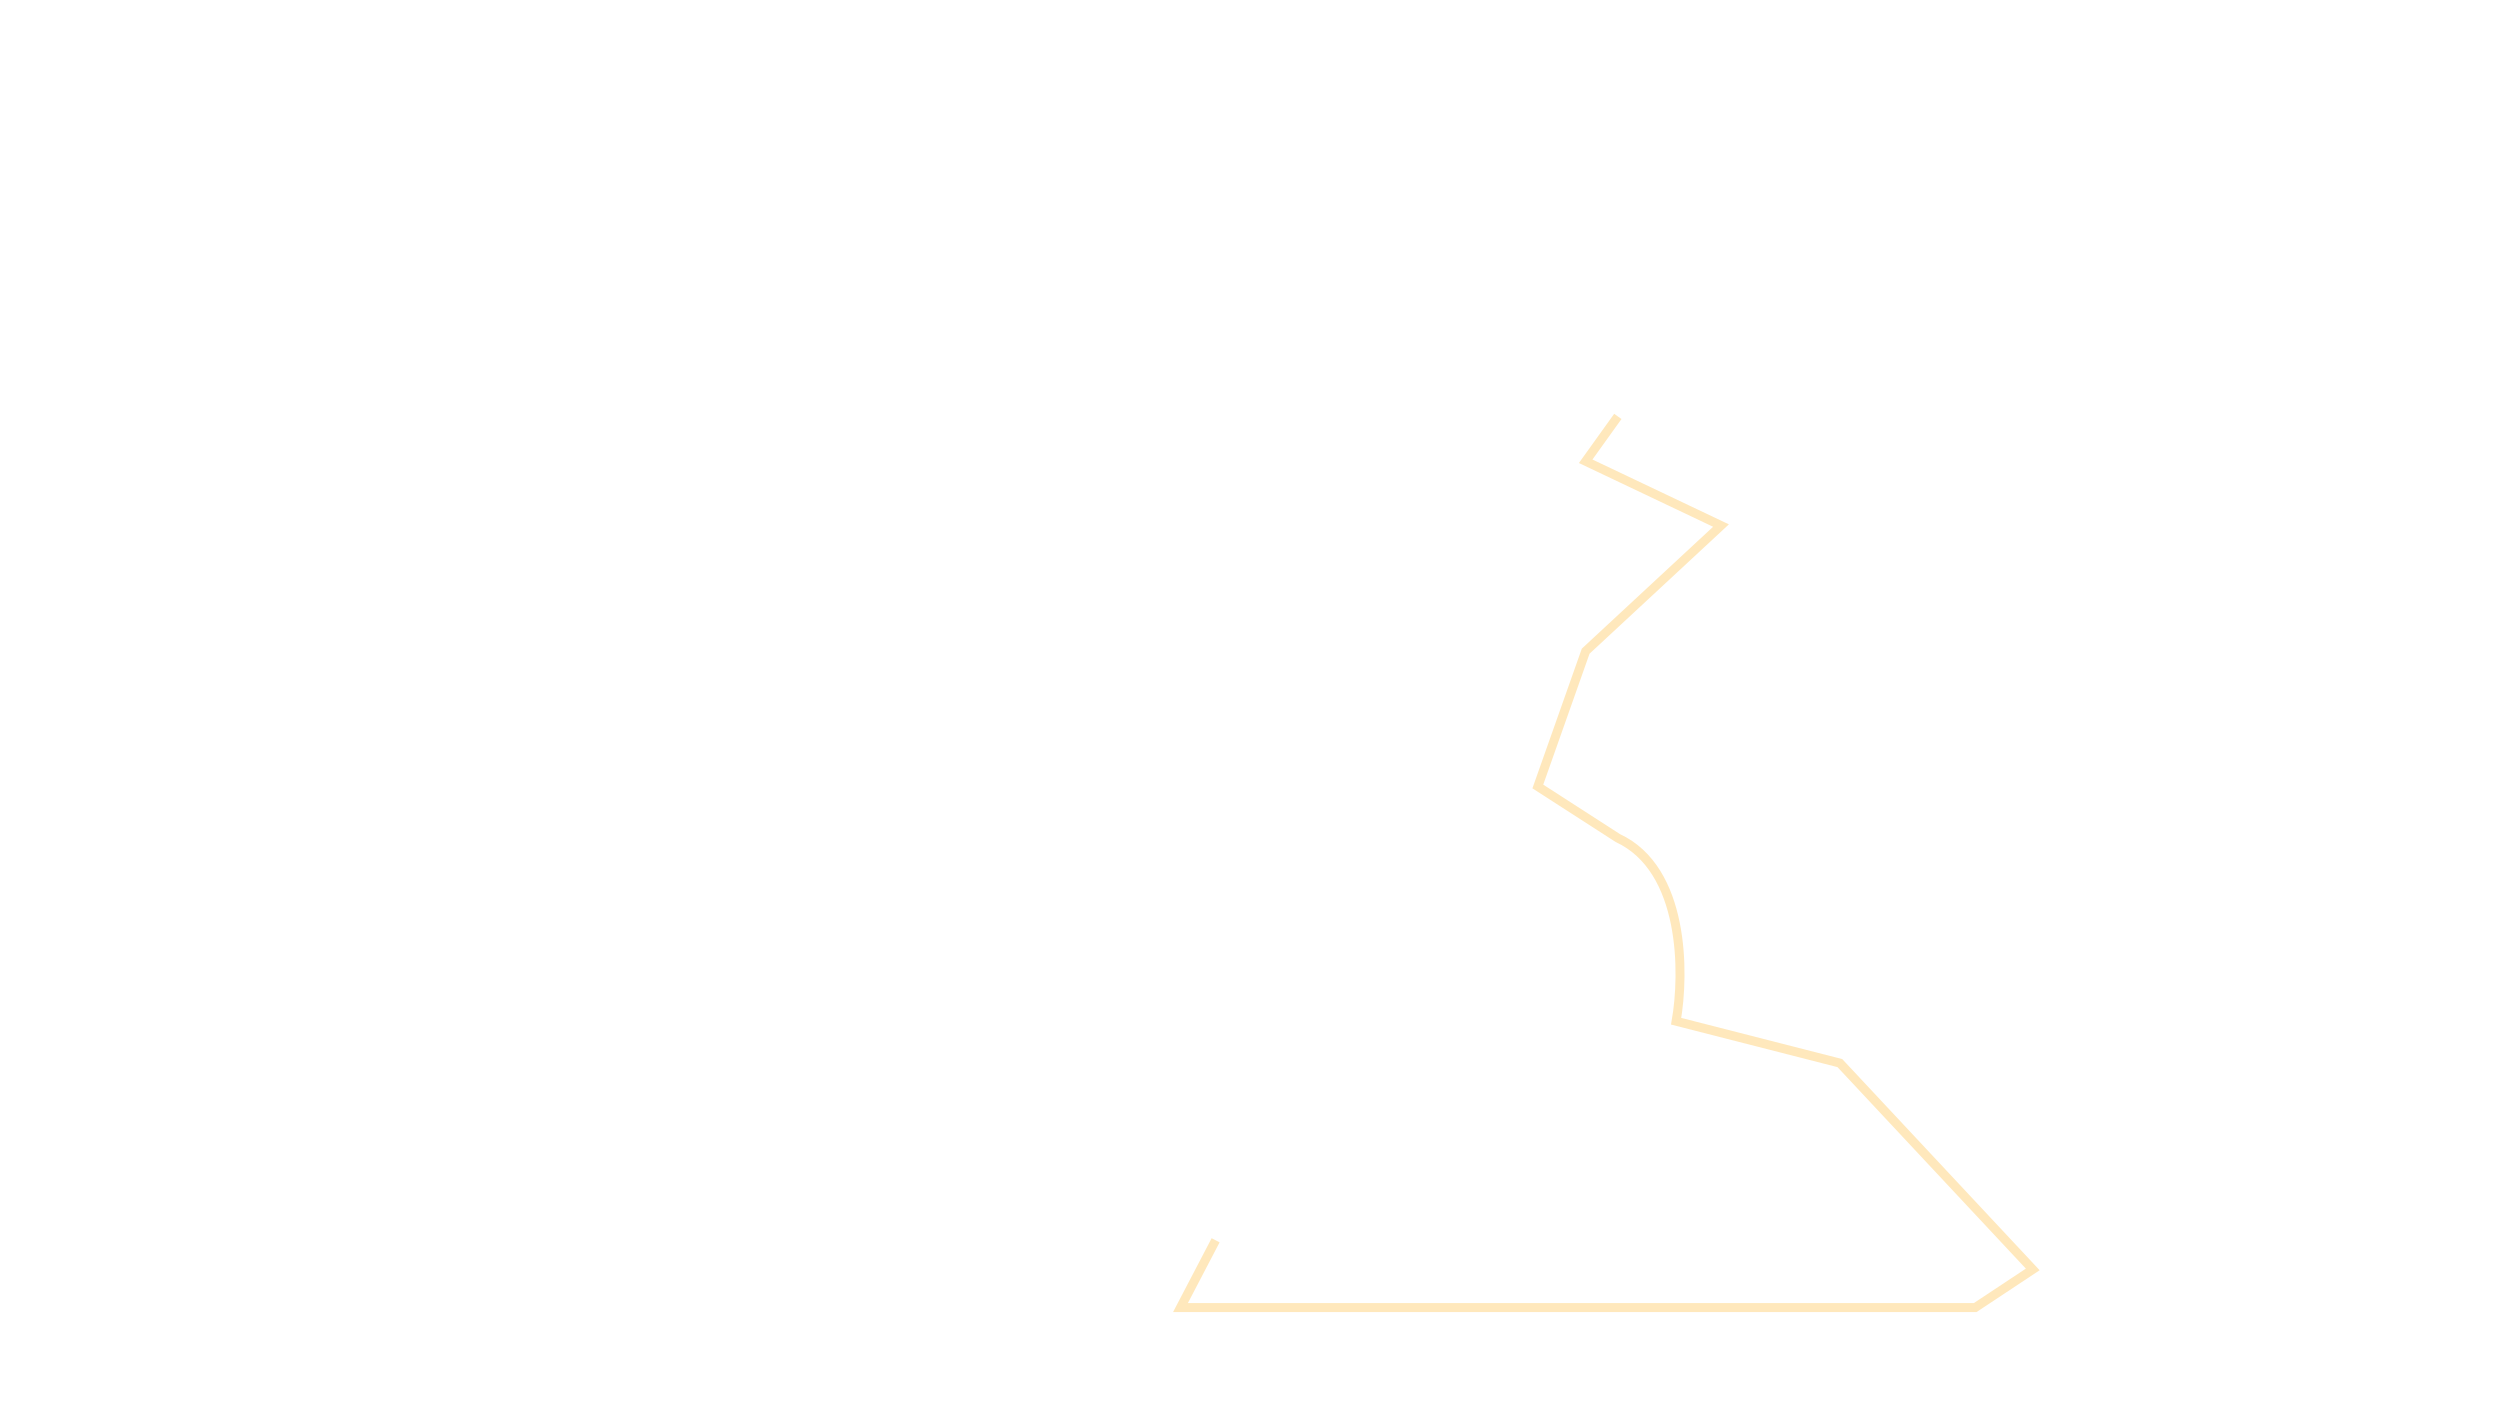
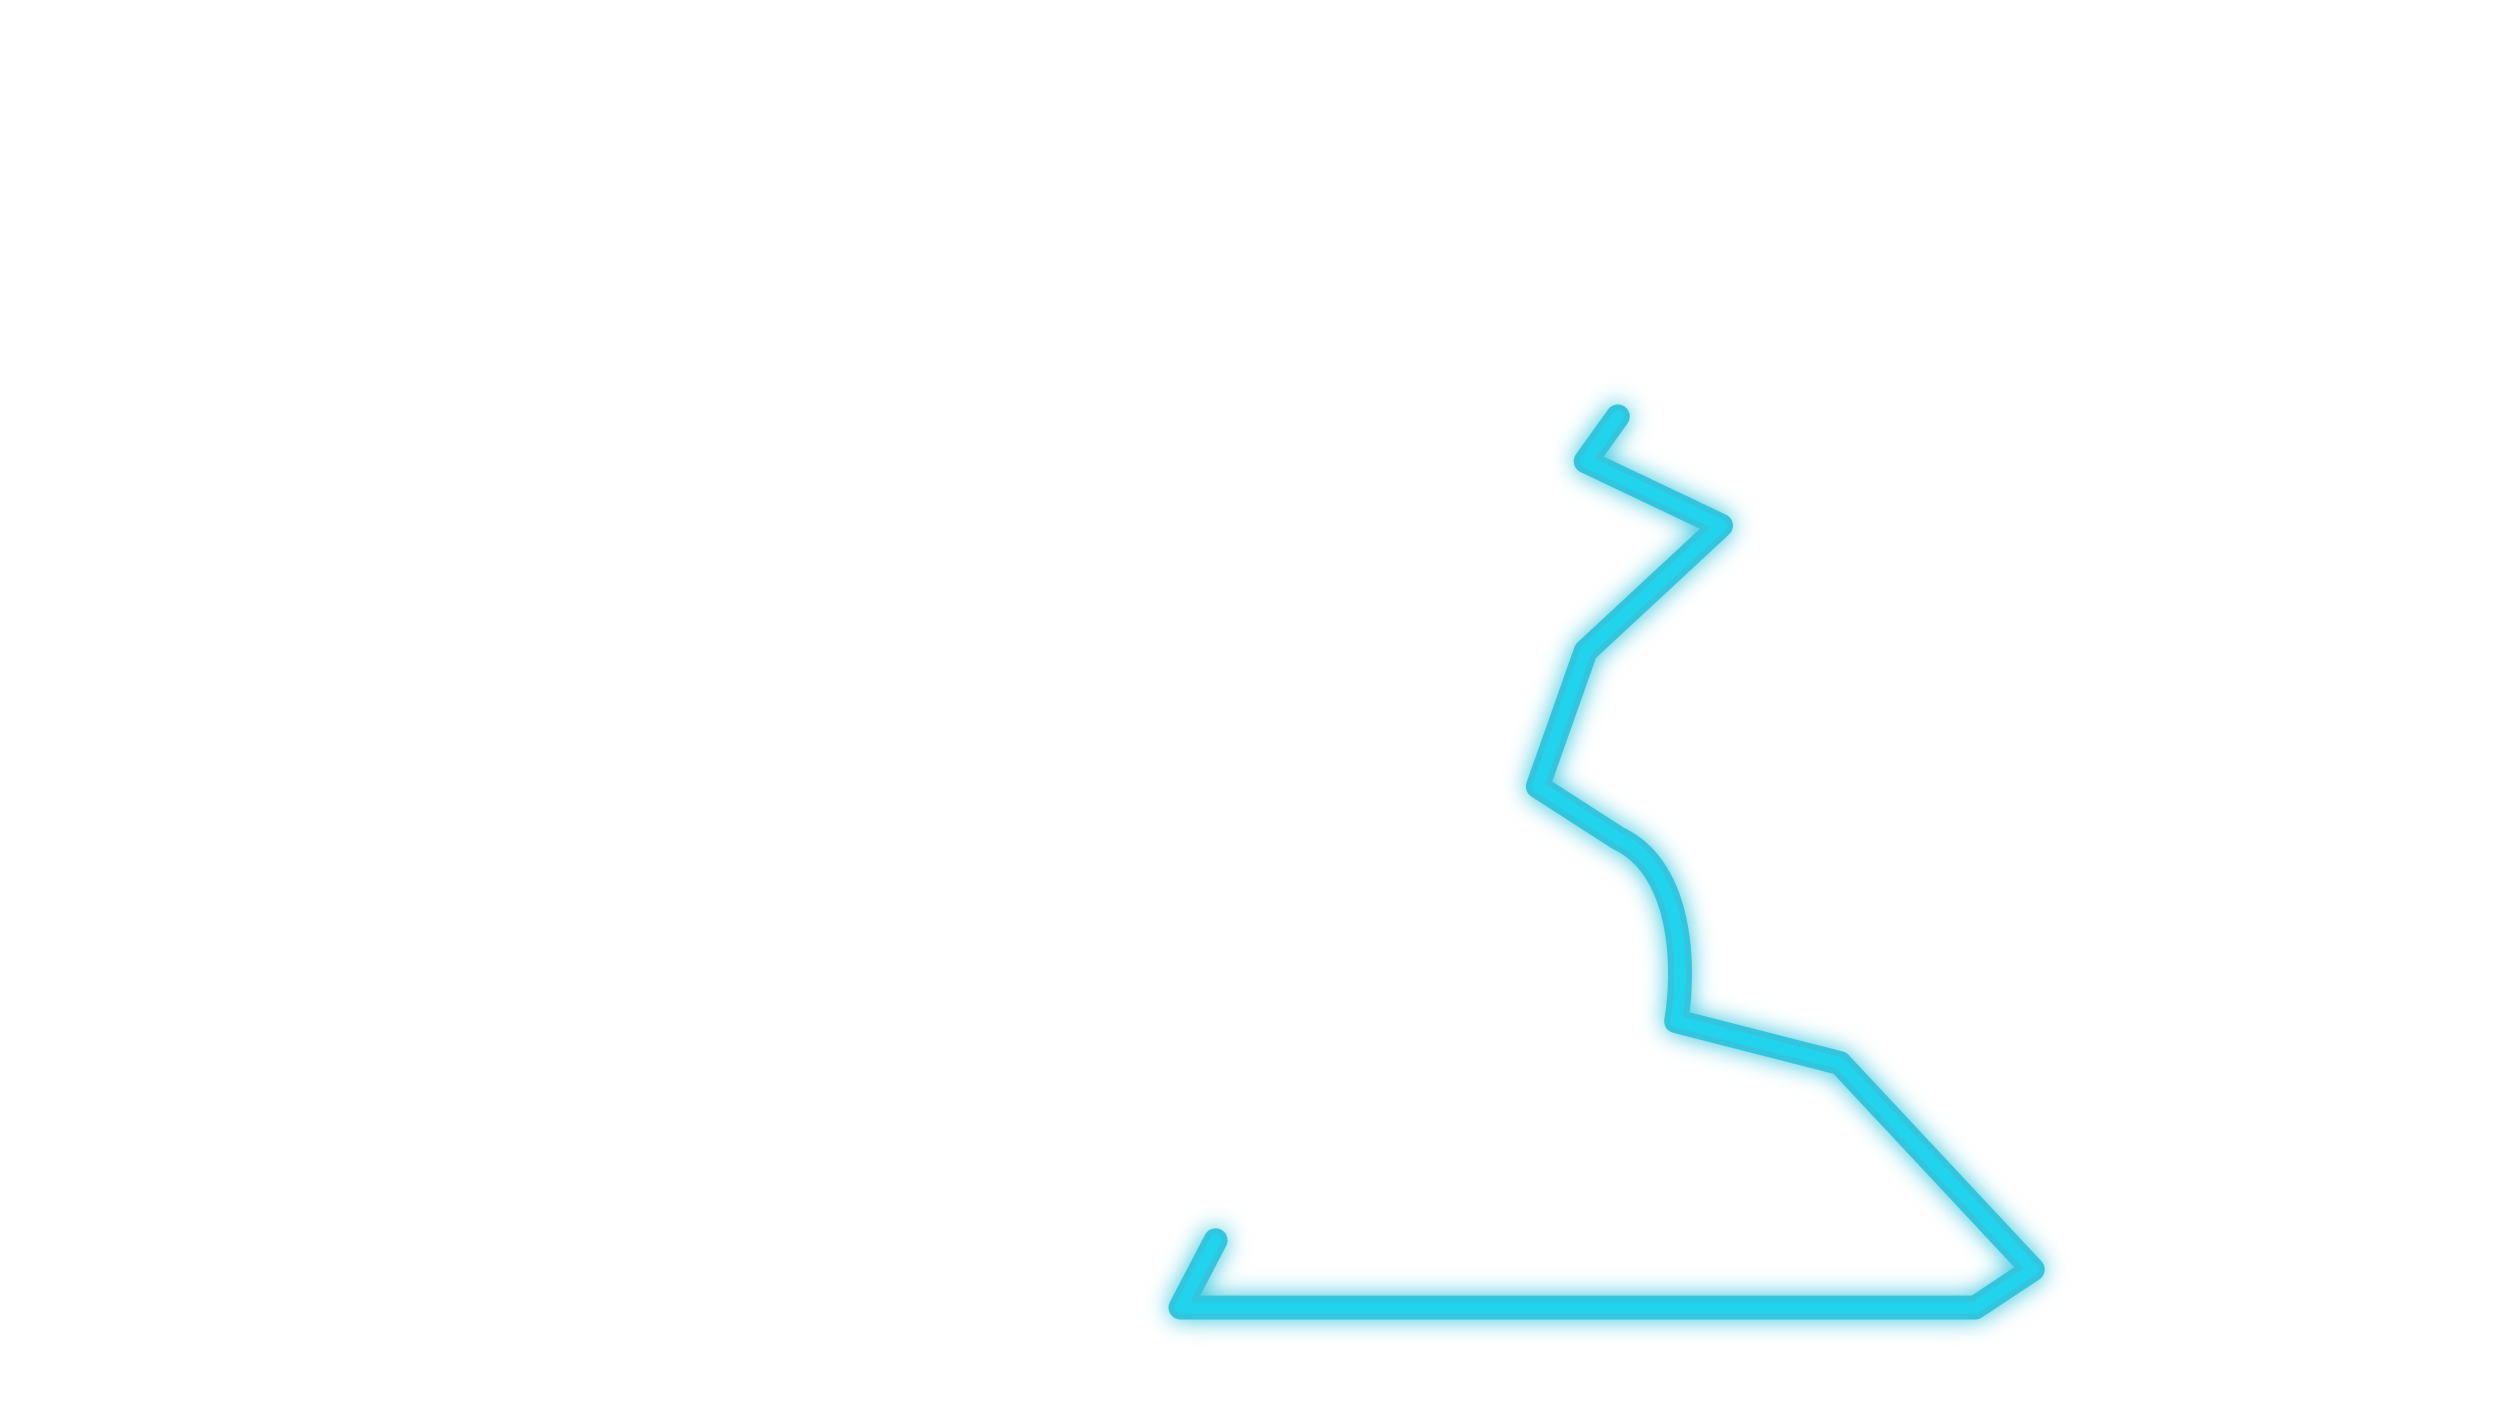
<svg xmlns="http://www.w3.org/2000/svg" width="1672" height="941" viewBox="0 0 1672 941" fill="none">
-   <path d="M813 829.5L789.5 874.5H1321L1359.5 849L1230.5 711L1121 683C1126.67 650.833 1126.8 581.3 1082 560.5L1028.5 526L1060.5 435.5L1151 351.5L1060.5 308.5L1082 278.5" stroke="#FFE8BC" stroke-width="6" />
+   <defs>
+     <filter id="cyanGlow" x="-50%" y="-50%" width="200%" height="200%">
+       <feGaussianBlur stdDeviation="8" result="blur" />
+       <feMerge>
+         <feMergeNode in="blur" />
+         <feMergeNode in="SourceGraphic" />
+       </feMerge>
+     </filter>
+   </defs>
+   <path d="M813 829.5L789.5 874.5H1321L1359.5 849L1230.5 711L1121 683C1126.67 650.833 1126.8 581.3 1082 560.5L1028.5 526L1060.5 435.5L1151 351.5L1060.5 308.5L1082 278.5" stroke="#06B6D4" stroke-width="16" stroke-linecap="round" stroke-linejoin="round" opacity="0.8" filter="url(#cyanGlow)" />
+   <path d="M813 829.5L789.5 874.5H1321L1359.5 849L1230.5 711L1121 683C1126.67 650.833 1126.8 581.3 1082 560.5L1028.5 526L1060.5 435.5L1151 351.5L1060.5 308.5L1082 278.5" stroke="#22D3EE" stroke-width="8" stroke-linecap="round" stroke-linejoin="round" />
</svg>
